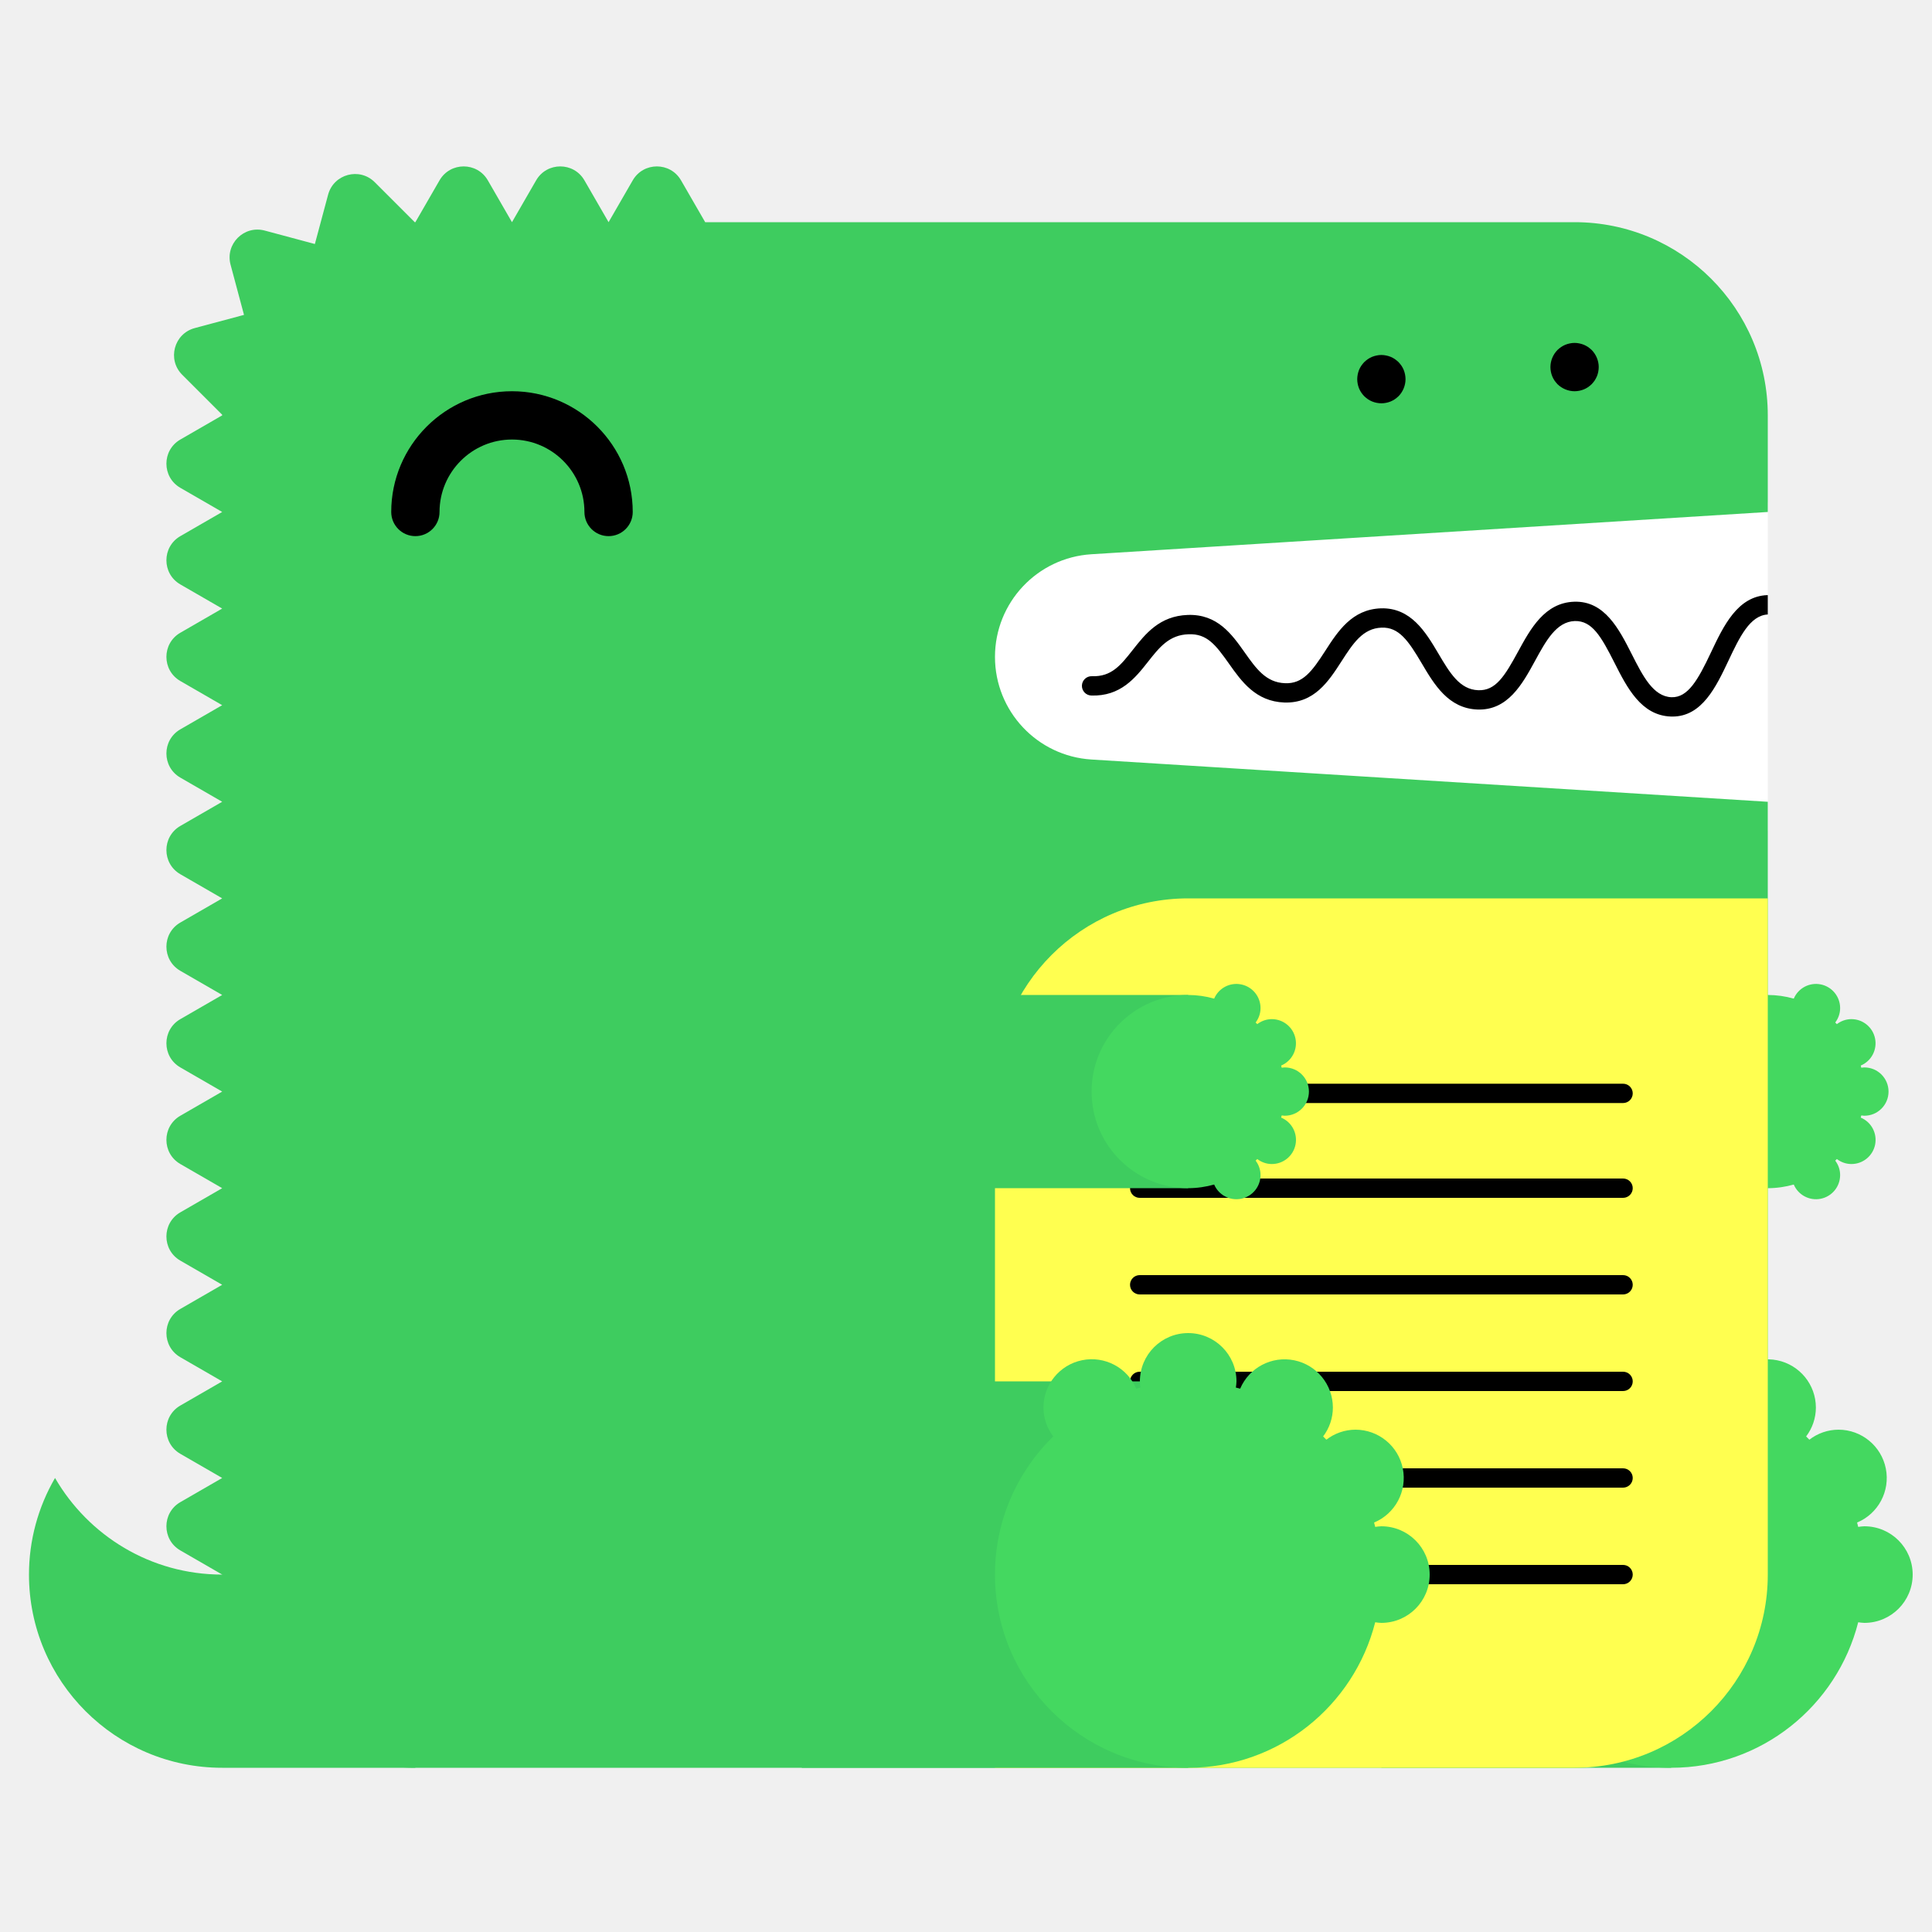
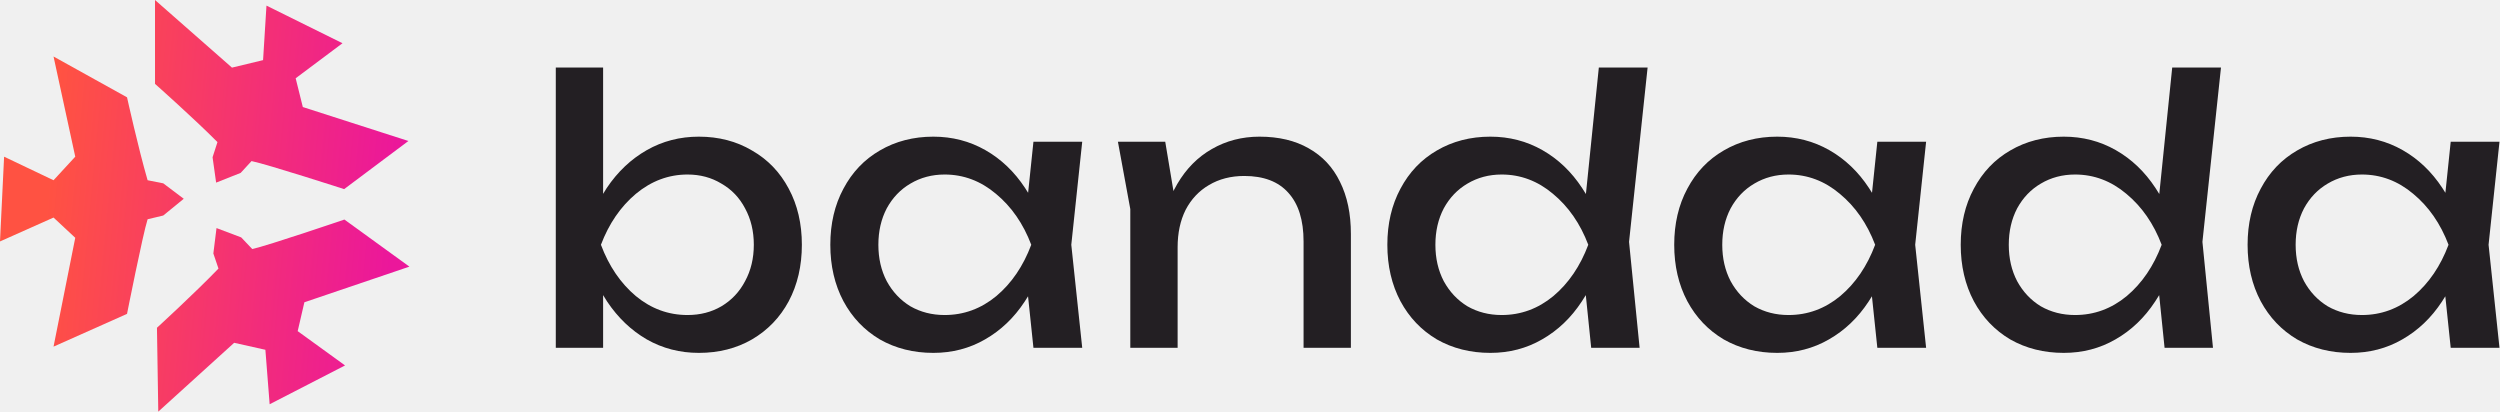
- <svg xmlns="http://www.w3.org/2000/svg" width="200" height="200" viewBox="0 0 200 200">
-   <g fill="none" fill-rule="evenodd">
-     <path fill="#FFF" d="M99 52h84v34H99z" />
-     <path d="M23 163c-7.398 0-13.843-4.027-17.303-10A19.886 19.886 0 0 0 3 163c0 11.046 8.954 20 20 20h20v-20H23z" fill="#3ECC5F" />
-     <path d="M112.98 57.376L183 53V43c0-11.046-8.954-20-20-20H73l-2.5-4.33c-1.112-1.925-3.889-1.925-5 0L63 23l-2.5-4.33c-1.111-1.925-3.889-1.925-5 0L53 23l-2.5-4.33c-1.111-1.925-3.889-1.925-5 0L43 23c-.022 0-.042.003-.065.003l-4.142-4.141c-1.57-1.571-4.252-.853-4.828 1.294l-1.369 5.104-5.192-1.392c-2.148-.575-4.111 1.389-3.535 3.536l1.39 5.193-5.102 1.367c-2.148.576-2.867 3.259-1.296 4.83l4.142 4.142c0 .021-.003.042-.003.064l-4.33 2.5c-1.925 1.111-1.925 3.889 0 5L23 53l-4.33 2.5c-1.925 1.111-1.925 3.889 0 5L23 63l-4.33 2.5c-1.925 1.111-1.925 3.889 0 5L23 73l-4.33 2.5c-1.925 1.111-1.925 3.889 0 5L23 83l-4.33 2.5c-1.925 1.111-1.925 3.889 0 5L23 93l-4.33 2.5c-1.925 1.111-1.925 3.889 0 5L23 103l-4.33 2.5c-1.925 1.111-1.925 3.889 0 5L23 113l-4.33 2.5c-1.925 1.111-1.925 3.889 0 5L23 123l-4.33 2.5c-1.925 1.111-1.925 3.889 0 5L23 133l-4.33 2.5c-1.925 1.111-1.925 3.889 0 5L23 143l-4.33 2.5c-1.925 1.111-1.925 3.889 0 5L23 153l-4.33 2.5c-1.925 1.111-1.925 3.889 0 5L23 163c0 11.046 8.954 20 20 20h120c11.046 0 20-8.954 20-20V83l-70.02-4.376A10.645 10.645 0 0 1 103 68c0-5.621 4.37-10.273 9.98-10.624" fill="#3ECC5F" />
-     <path fill="#3ECC5F" d="M143 183h30v-40h-30z" />
-     <path d="M193 158c-.219 0-.428.037-.639.064-.038-.15-.074-.301-.116-.451A5 5 0 0 0 190.32 148a4.96 4.96 0 0 0-3.016 1.036 26.531 26.531 0 0 0-.335-.336 4.955 4.955 0 0 0 1.011-2.987 5 5 0 0 0-9.599-1.959c-.148-.042-.297-.077-.445-.115.027-.211.064-.42.064-.639a5 5 0 0 0-5-5 5 5 0 0 0-5 5c0 .219.037.428.064.639-.148.038-.297.073-.445.115a4.998 4.998 0 0 0-9.599 1.959c0 1.125.384 2.151 1.011 2.987-3.717 3.632-6.031 8.693-6.031 14.3 0 11.046 8.954 20 20 20 9.339 0 17.16-6.41 19.361-15.064.211.027.42.064.639.064a5 5 0 0 0 5-5 5 5 0 0 0-5-5" fill="#44D860" />
-     <path fill="#3ECC5F" d="M153 123h30v-20h-30z" />
-     <path d="M193 115.5a2.5 2.5 0 1 0 0-5c-.109 0-.214.019-.319.032-.02-.075-.037-.15-.058-.225a2.501 2.501 0 0 0-.963-4.807c-.569 0-1.088.197-1.508.518a6.653 6.653 0 0 0-.168-.168c.314-.417.506-.931.506-1.494a2.5 2.5 0 0 0-4.8-.979A9.987 9.987 0 0 0 183 103c-5.522 0-10 4.478-10 10s4.478 10 10 10c.934 0 1.833-.138 2.69-.377a2.5 2.5 0 0 0 4.8-.979c0-.563-.192-1.077-.506-1.494.057-.055.113-.111.168-.168.42.321.939.518 1.508.518a2.5 2.5 0 0 0 .963-4.807c.021-.074.038-.15.058-.225.105.013.21.032.319.032" fill="#44D860" />
-     <path d="M63 55.5a2.5 2.5 0 0 1-2.5-2.5c0-4.136-3.364-7.5-7.5-7.5s-7.5 3.364-7.5 7.5a2.5 2.5 0 1 1-5 0c0-6.893 5.607-12.5 12.5-12.5S65.5 46.107 65.5 53a2.5 2.5 0 0 1-2.5 2.5" fill="#000" />
-     <path d="M103 183h60c11.046 0 20-8.954 20-20V93h-60c-11.046 0-20 8.954-20 20v70z" fill="#FFFF50" />
-     <path d="M168.02 124h-50.04a1 1 0 1 1 0-2h50.04a1 1 0 1 1 0 2m0 20h-50.04a1 1 0 1 1 0-2h50.04a1 1 0 1 1 0 2m0 20h-50.04a1 1 0 1 1 0-2h50.04a1 1 0 1 1 0 2m0-49.814h-50.04a1 1 0 1 1 0-2h50.04a1 1 0 1 1 0 2m0 19.814h-50.04a1 1 0 1 1 0-2h50.04a1 1 0 1 1 0 2m0 20h-50.04a1 1 0 1 1 0-2h50.04a1 1 0 1 1 0 2M183 61.611c-.012 0-.022-.006-.034-.005-3.09.105-4.552 3.196-5.842 5.923-1.346 2.85-2.387 4.703-4.093 4.647-1.889-.068-2.969-2.202-4.113-4.46-1.314-2.594-2.814-5.536-5.963-5.426-3.046.104-4.513 2.794-5.807 5.167-1.377 2.528-2.314 4.065-4.121 3.994-1.927-.07-2.951-1.805-4.136-3.813-1.321-2.236-2.848-4.75-5.936-4.664-2.994.103-4.465 2.385-5.763 4.4-1.373 2.13-2.335 3.428-4.165 3.351-1.973-.07-2.992-1.51-4.171-3.177-1.324-1.873-2.816-3.993-5.895-3.89-2.928.1-4.399 1.97-5.696 3.618-1.232 1.564-2.194 2.802-4.229 2.724a1 1 0 0 0-.072 2c3.017.101 4.545-1.8 5.872-3.487 1.177-1.496 2.193-2.787 4.193-2.855 1.926-.082 2.829 1.115 4.195 3.045 1.297 1.834 2.769 3.914 5.731 4.021 3.103.104 4.596-2.215 5.918-4.267 1.182-1.834 2.202-3.417 4.15-3.484 1.793-.067 2.769 1.35 4.145 3.681 1.297 2.197 2.766 4.686 5.787 4.796 3.125.108 4.634-2.62 5.949-5.035 1.139-2.088 2.214-4.06 4.119-4.126 1.793-.042 2.728 1.595 4.111 4.33 1.292 2.553 2.757 5.445 5.825 5.556l.169.003c3.064 0 4.518-3.075 5.805-5.794 1.139-2.41 2.217-4.68 4.067-4.773v-2z" fill="#000" />
-     <path fill="#3ECC5F" d="M83 183h40v-40H83z" />
-     <path d="M143 158c-.219 0-.428.037-.639.064-.038-.15-.074-.301-.116-.451A5 5 0 0 0 140.32 148a4.96 4.96 0 0 0-3.016 1.036 26.531 26.531 0 0 0-.335-.336 4.955 4.955 0 0 0 1.011-2.987 5 5 0 0 0-9.599-1.959c-.148-.042-.297-.077-.445-.115.027-.211.064-.42.064-.639a5 5 0 0 0-5-5 5 5 0 0 0-5 5c0 .219.037.428.064.639-.148.038-.297.073-.445.115a4.998 4.998 0 0 0-9.599 1.959c0 1.125.384 2.151 1.011 2.987-3.717 3.632-6.031 8.693-6.031 14.3 0 11.046 8.954 20 20 20 9.339 0 17.16-6.41 19.361-15.064.211.027.42.064.639.064a5 5 0 0 0 5-5 5 5 0 0 0-5-5" fill="#44D860" />
-     <path fill="#3ECC5F" d="M83 123h40v-20H83z" />
-     <path d="M133 115.5a2.5 2.5 0 1 0 0-5c-.109 0-.214.019-.319.032-.02-.075-.037-.15-.058-.225a2.501 2.501 0 0 0-.963-4.807c-.569 0-1.088.197-1.508.518a6.653 6.653 0 0 0-.168-.168c.314-.417.506-.931.506-1.494a2.5 2.5 0 0 0-4.8-.979A9.987 9.987 0 0 0 123 103c-5.522 0-10 4.478-10 10s4.478 10 10 10c.934 0 1.833-.138 2.69-.377a2.5 2.5 0 0 0 4.8-.979c0-.563-.192-1.077-.506-1.494.057-.055.113-.111.168-.168.42.321.939.518 1.508.518a2.5 2.5 0 0 0 .963-4.807c.021-.074.038-.15.058-.225.105.013.21.032.319.032" fill="#44D860" />
-     <path d="M143 41.75c-.16 0-.33-.02-.49-.05a2.52 2.52 0 0 1-.47-.14c-.15-.06-.29-.14-.431-.23-.13-.09-.259-.2-.38-.31-.109-.12-.219-.24-.309-.38s-.17-.28-.231-.43a2.619 2.619 0 0 1-.189-.96c0-.16.02-.33.05-.49.03-.16.08-.31.139-.47.061-.15.141-.29.231-.43.09-.13.2-.26.309-.38.121-.11.25-.22.38-.31.141-.09.281-.17.431-.23.149-.06.31-.11.47-.14.32-.07.65-.07.98 0 .159.03.32.08.47.14.149.06.29.14.43.23.13.09.259.2.38.31.11.12.22.25.31.38.09.14.17.28.23.43.06.16.11.31.14.47.029.16.05.33.05.49 0 .66-.271 1.31-.73 1.77-.121.11-.25.22-.38.31-.14.09-.281.17-.43.23a2.565 2.565 0 0 1-.96.19m20-1.25c-.66 0-1.3-.27-1.771-.73a3.802 3.802 0 0 1-.309-.38c-.09-.14-.17-.28-.231-.43a2.619 2.619 0 0 1-.189-.96c0-.66.27-1.3.729-1.77.121-.11.25-.22.38-.31.141-.09.281-.17.431-.23.149-.06.31-.11.47-.14.32-.07.66-.07.98 0 .159.03.32.08.47.14.149.06.29.14.43.23.13.09.259.2.38.31.459.47.73 1.11.73 1.77 0 .16-.021.33-.05.49-.03.16-.08.32-.14.47-.07.15-.14.29-.23.43-.09.13-.2.26-.31.38-.121.11-.25.22-.38.31-.14.09-.281.17-.43.23a2.565 2.565 0 0 1-.96.19" fill="#000" />
-   </g>
+ <svg xmlns="http://www.w3.org/2000/svg" width="431" height="71" viewBox="0 0 431 71" fill="none">
+   <path d="M0 41.625L9.229 37.507L12.974 40.997L9.229 59.76L21.9 54.11C21.9 54.11 24.606 40.459 25.447 37.801L28.146 37.155L31.678 34.27L28.146 31.607L25.447 31.073C23.833 25.514 21.9 16.778 21.9 16.778L9.229 9.742L12.974 27.013L9.229 31.073L0.707 27.013L0 41.625Z" fill="url(#paint0_linear_2199_11887)" />
+   <path d="M59.487 63.001L51.321 57.088L52.475 52.11L70.582 45.968L59.374 37.849C59.374 37.849 46.209 42.334 43.489 42.935L41.584 40.928L37.326 39.319L36.782 43.7L37.665 46.298C33.658 50.47 27.06 56.505 27.06 56.505L27.287 70.964L40.37 59.099L45.752 60.303L46.487 69.693L59.487 63.001Z" fill="url(#paint1_linear_2199_11887)" />
+   <path d="M59.044 7.453L50.973 13.494L52.205 18.453L70.407 24.308L59.33 32.604C59.33 32.604 46.095 28.327 43.366 27.769L41.492 29.806L37.26 31.483L36.647 27.11L37.49 24.499C33.417 20.391 26.725 14.46 26.725 14.46L26.723 0L39.992 11.657L45.353 10.367L45.94 0.967L59.044 7.453Z" fill="url(#paint2_linear_2199_11887)" />
+   <path d="M103.977 11.637V36.676L102.722 38.998V45.587L103.977 48.222V59.958H95.819V11.637H103.977ZM100.714 42.198C101.467 38.475 102.764 35.212 104.605 32.408C106.488 29.605 108.789 27.43 111.508 25.882C114.227 24.334 117.219 23.56 120.482 23.56C123.912 23.56 126.966 24.355 129.644 25.945C132.363 27.493 134.476 29.689 135.982 32.534C137.488 35.337 138.241 38.558 138.241 42.198C138.241 45.838 137.488 49.08 135.982 51.925C134.476 54.728 132.363 56.925 129.644 58.514C126.966 60.062 123.912 60.836 120.482 60.836C117.219 60.836 114.227 60.062 111.508 58.514C108.83 56.966 106.55 54.791 104.668 51.988C102.827 49.185 101.509 45.922 100.714 42.198ZM129.958 42.198C129.958 39.855 129.456 37.764 128.452 35.923C127.489 34.082 126.13 32.66 124.373 31.655C122.657 30.61 120.712 30.087 118.536 30.087C115.273 30.087 112.303 31.195 109.625 33.413C106.99 35.63 104.981 38.558 103.601 42.198C104.981 45.88 106.99 48.829 109.625 51.047C112.261 53.222 115.231 54.31 118.536 54.31C120.712 54.31 122.657 53.808 124.373 52.804C126.13 51.758 127.489 50.314 128.452 48.474C129.456 46.633 129.958 44.541 129.958 42.198Z" fill="#231F23" />
+   <path d="M176.784 46.779L178.415 42.198L176.784 37.68L178.164 24.439H186.574L184.691 42.198L186.574 59.958H178.164L176.784 46.779ZM180.675 42.198C179.88 45.922 178.541 49.185 176.658 51.988C174.818 54.791 172.537 56.966 169.818 58.514C167.141 60.062 164.17 60.836 160.907 60.836C157.476 60.836 154.401 60.062 151.682 58.514C149.005 56.925 146.913 54.728 145.407 51.925C143.901 49.08 143.147 45.838 143.147 42.198C143.147 38.558 143.901 35.337 145.407 32.534C146.913 29.689 149.005 27.493 151.682 25.945C154.401 24.355 157.476 23.56 160.907 23.56C164.17 23.56 167.161 24.334 169.881 25.882C172.6 27.43 174.88 29.605 176.721 32.408C178.604 35.212 179.922 38.475 180.675 42.198ZM151.431 42.198C151.431 44.541 151.912 46.633 152.874 48.474C153.878 50.314 155.238 51.758 156.953 52.804C158.711 53.808 160.677 54.31 162.852 54.31C166.157 54.31 169.128 53.222 171.763 51.047C174.399 48.829 176.407 45.88 177.788 42.198C176.407 38.558 174.378 35.63 171.701 33.413C169.065 31.195 166.116 30.087 162.852 30.087C160.677 30.087 158.711 30.61 156.953 31.655C155.238 32.66 153.878 34.082 152.874 35.923C151.912 37.764 151.431 39.855 151.431 42.198Z" fill="#231F23" />
+   <path d="M200.888 24.439L203.022 37.24V59.958H194.864V36.048L192.73 24.439H200.888ZM217.142 23.56C220.447 23.56 223.271 24.229 225.614 25.568C227.998 26.907 229.797 28.831 231.01 31.342C232.266 33.852 232.893 36.843 232.893 40.316V59.958H224.735V41.633C224.735 37.952 223.857 35.149 222.099 33.224C220.384 31.3 217.853 30.337 214.506 30.337C212.205 30.337 210.176 30.86 208.419 31.906C206.704 32.91 205.365 34.333 204.403 36.174C203.482 38.014 203.022 40.169 203.022 42.637L200.135 41.069C200.47 37.471 201.411 34.354 202.959 31.718C204.507 29.082 206.494 27.074 208.921 25.694C211.389 24.271 214.13 23.56 217.142 23.56Z" fill="#231F23" />
+   <path d="M272.941 46.465L274.761 42.261L273.004 37.429L275.639 11.637H284.048L280.848 41.696L282.668 59.958H274.321L272.941 46.465ZM276.706 42.198C275.911 45.922 274.572 49.185 272.69 51.988C270.849 54.791 268.569 56.966 265.85 58.514C263.172 60.062 260.202 60.836 256.938 60.836C253.508 60.836 250.433 60.062 247.713 58.514C245.036 56.925 242.944 54.728 241.438 51.925C239.932 49.08 239.179 45.838 239.179 42.198C239.179 38.558 239.932 35.337 241.438 32.534C242.944 29.689 245.036 27.493 247.713 25.945C250.433 24.355 253.508 23.56 256.938 23.56C260.202 23.56 263.193 24.334 265.912 25.882C268.632 27.43 270.912 29.605 272.752 32.408C274.635 35.212 275.953 38.475 276.706 42.198ZM247.462 42.198C247.462 44.541 247.944 46.633 248.906 48.474C249.91 50.314 251.27 51.758 252.985 52.804C254.742 53.808 256.708 54.31 258.884 54.31C262.189 54.31 265.159 53.222 267.795 51.047C270.431 48.829 272.439 45.88 273.819 42.198C272.439 38.558 270.41 35.63 267.732 33.413C265.096 31.195 262.147 30.087 258.884 30.087C256.708 30.087 254.742 30.61 252.985 31.655C251.27 32.66 249.91 34.082 248.906 35.923C247.944 37.764 247.462 39.855 247.462 42.198Z" fill="#231F23" />
+   <path d="M322.271 46.779L323.903 42.198L322.271 37.68L323.652 24.439H332.061L330.178 42.198L332.061 59.958H323.652L322.271 46.779ZM326.162 42.198C325.367 45.922 324.028 49.185 322.146 51.988C320.305 54.791 318.025 56.966 315.305 58.514C312.628 60.062 309.657 60.836 306.394 60.836C302.964 60.836 299.889 60.062 297.169 58.514C294.492 56.925 292.4 54.728 290.894 51.925C289.388 49.08 288.635 45.838 288.635 42.198C288.635 38.558 289.388 35.337 290.894 32.534C292.4 29.689 294.492 27.493 297.169 25.945C299.889 24.355 302.964 23.56 306.394 23.56C309.657 23.56 312.649 24.334 315.368 25.882C318.088 27.43 320.368 29.605 322.208 32.408C324.091 35.212 325.409 38.475 326.162 42.198ZM296.918 42.198C296.918 44.541 297.399 46.633 298.362 48.474C299.366 50.314 300.725 51.758 302.441 52.804C304.198 53.808 306.164 54.31 308.34 54.31C311.645 54.31 314.615 53.222 317.251 51.047C319.886 48.829 321.895 45.88 323.275 42.198C321.895 38.558 319.866 35.63 317.188 33.413C314.552 31.195 311.603 30.087 308.34 30.087C306.164 30.087 304.198 30.61 302.441 31.655C300.725 32.66 299.366 34.082 298.362 35.923C297.399 37.764 296.918 39.855 296.918 42.198Z" fill="#231F23" />
+   <path d="M371.791 46.465L373.611 42.261L371.854 37.429L374.49 11.637H382.899L379.698 41.696L381.518 59.958H373.172L371.791 46.465ZM375.557 42.198C374.762 45.922 373.423 49.185 371.54 51.988C369.699 54.791 367.419 56.966 364.7 58.514C362.022 60.062 359.052 60.836 355.789 60.836C352.358 60.836 349.283 60.062 346.564 58.514C343.886 56.925 341.795 54.728 340.289 51.925C338.782 49.08 338.029 45.838 338.029 42.198C338.029 38.558 338.782 35.337 340.289 32.534C341.795 29.689 343.886 27.493 346.564 25.945C349.283 24.355 352.358 23.56 355.789 23.56C359.052 23.56 362.043 24.334 364.763 25.882C367.482 27.43 369.762 29.605 371.603 32.408C373.486 35.212 374.803 38.475 375.557 42.198ZM346.313 42.198C346.313 44.541 346.794 46.633 347.756 48.474C348.76 50.314 350.12 51.758 351.835 52.804C353.592 53.808 355.559 54.31 357.734 54.31C361.039 54.31 364.01 53.222 366.645 51.047C369.281 48.829 371.289 45.88 372.67 42.198C371.289 38.558 369.26 35.63 366.583 33.413C363.947 31.195 360.997 30.087 357.734 30.087C355.559 30.087 353.592 30.61 351.835 31.655C350.12 32.66 348.76 34.082 347.756 35.923C346.794 37.764 346.313 39.855 346.313 42.198Z" fill="#231F23" />
+   <path d="M421.122 46.779L422.753 42.198L421.122 37.68L422.502 24.439H430.911L429.029 42.198L430.911 59.958H422.502L421.122 46.779ZM425.012 42.198C424.217 45.922 422.879 49.185 420.996 51.988C419.155 54.791 416.875 56.966 414.156 58.514C411.478 60.062 408.508 60.836 405.245 60.836C401.814 60.836 398.739 60.062 396.02 58.514C393.342 56.925 391.25 54.728 389.744 51.925C388.238 49.08 387.485 45.838 387.485 42.198C387.485 38.558 388.238 35.337 389.744 32.534C391.25 29.689 393.342 27.493 396.02 25.945C398.739 24.355 401.814 23.56 405.245 23.56C408.508 23.56 411.499 24.334 414.219 25.882C416.938 27.43 419.218 29.605 421.059 32.408C422.941 35.212 424.259 38.475 425.012 42.198ZM395.769 42.198C395.769 44.541 396.25 46.633 397.212 48.474C398.216 50.314 399.576 51.758 401.291 52.804C403.048 53.808 405.015 54.31 407.19 54.31C410.495 54.31 413.466 53.222 416.101 51.047C418.737 48.829 420.745 45.88 422.126 42.198C420.745 38.558 418.716 35.63 416.039 33.413C413.403 31.195 410.453 30.087 407.19 30.087C405.015 30.087 403.048 30.61 401.291 31.655C399.576 32.66 398.216 34.082 397.212 35.923C396.25 37.764 395.769 39.855 395.769 42.198Z" fill="#231F23" />
+   <defs>
+     <linearGradient id="paint0_linear_2199_11887" x1="11.293" y1="1.02807e-05" x2="71.161" y2="5.712" gradientUnits="userSpaceOnUse">
+       <stop stop-color="#FF5242" />
+       <stop offset="1" stop-color="#EB179B" />
+     </linearGradient>
+     <linearGradient id="paint1_linear_2199_11887" x1="11.293" y1="1.02807e-05" x2="71.161" y2="5.712" gradientUnits="userSpaceOnUse">
+       <stop stop-color="#FF5242" />
+       <stop offset="1" stop-color="#EB179B" />
+     </linearGradient>
+     <linearGradient id="paint2_linear_2199_11887" x1="11.293" y1="1.02807e-05" x2="71.161" y2="5.712" gradientUnits="userSpaceOnUse">
+       <stop stop-color="#FF5242" />
+       <stop offset="1" stop-color="#EB179B" />
+     </linearGradient>
+   </defs>
</svg>
